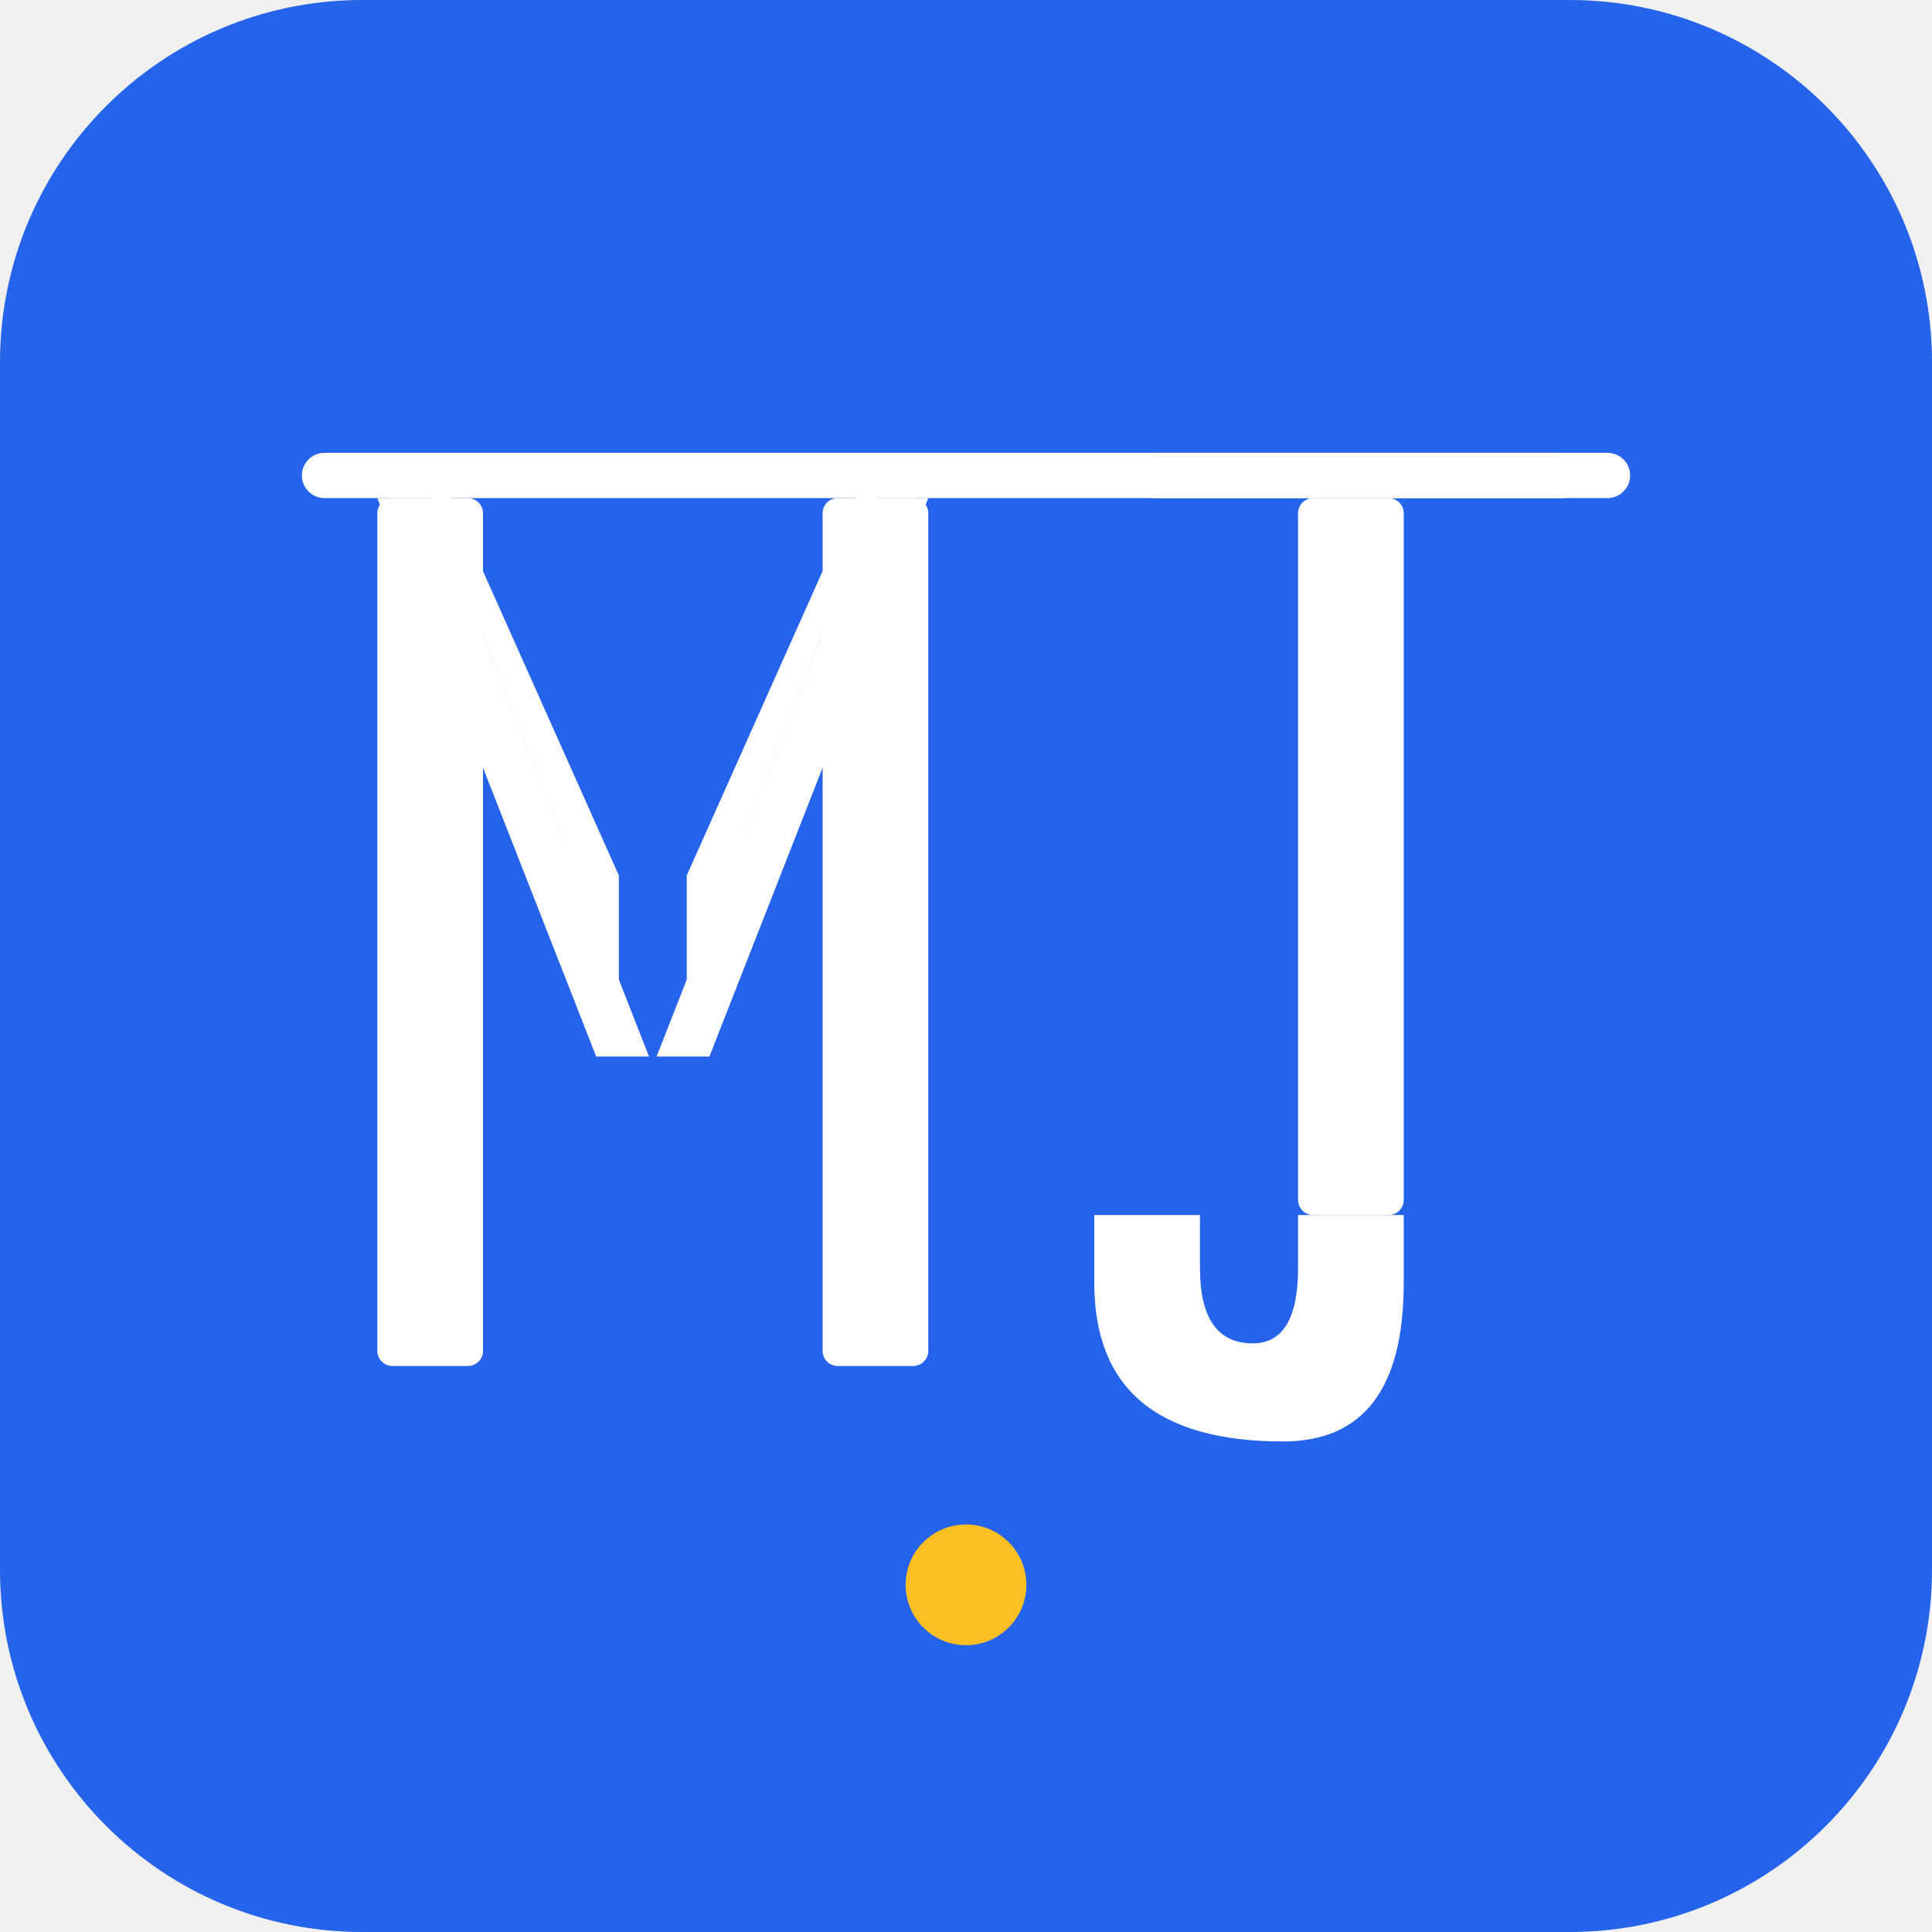
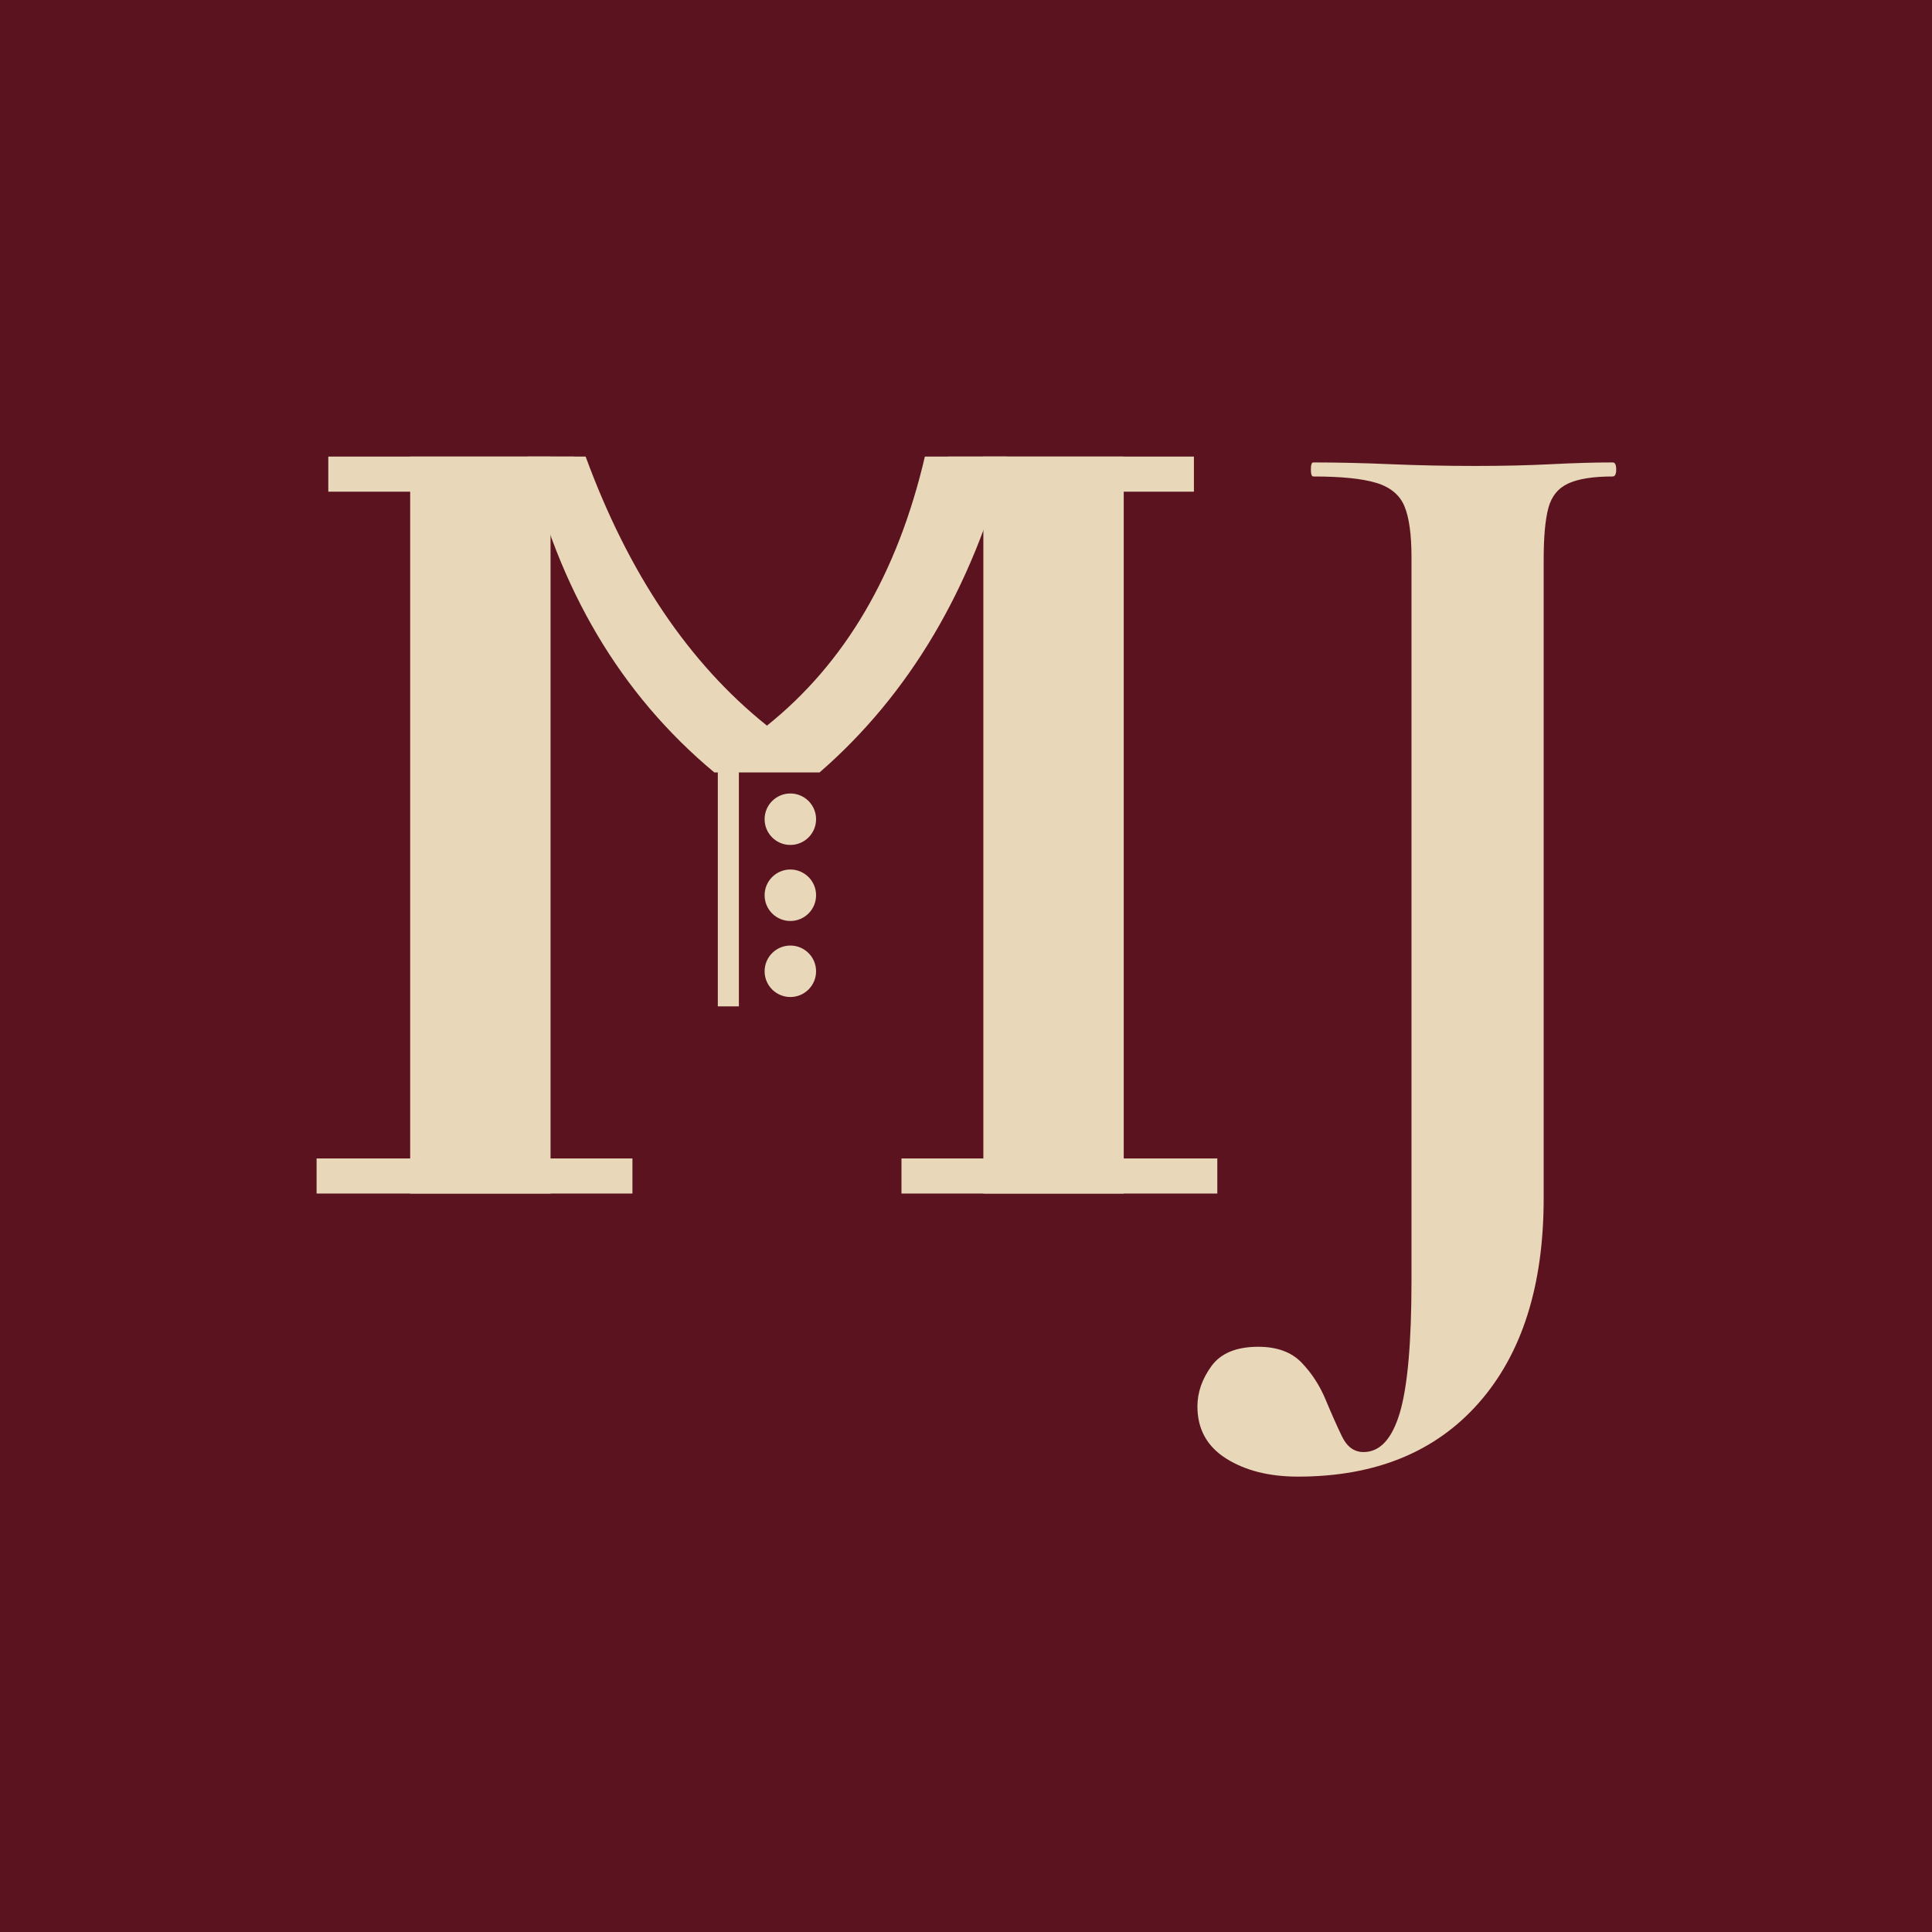
- <svg xmlns="http://www.w3.org/2000/svg" viewBox="0 0 512 512">
-   <rect width="512" height="512" rx="96" fill="#2563eb" />
-   <rect x="80" y="120" width="352" height="12" rx="6" fill="#fff" />
-   <rect x="100" y="132" width="28" height="230" rx="4" fill="#fff" />
-   <rect x="218" y="132" width="28" height="230" rx="4" fill="#fff" />
-   <polygon points="114,132 164,260 164,232 114,120" fill="#fff" />
-   <polygon points="232,132 182,260 182,232 232,120" fill="#fff" />
-   <rect x="148" y="230" width="50" height="28" rx="4" fill="#fff" opacity="0" />
-   <polygon points="114,132 172,280 158,280 100,132" fill="#fff" />
-   <polygon points="232,132 174,280 188,280 246,132" fill="#fff" />
-   <rect x="300" y="120" width="120" height="12" rx="6" fill="#fff" />
-   <rect x="344" y="132" width="28" height="190" rx="4" fill="#fff" />
-   <path d="M290,340 Q290,382 340,382 Q372,382 372,340 L372,322 L344,322 L344,336 Q344,356 332,356 Q318,356 318,336 L318,322 L290,322 Z" fill="#fff" />
-   <circle cx="256" cy="420" r="16" fill="#fbbf24" />
+ <svg xmlns="http://www.w3.org/2000/svg" viewBox="0 0 512 512" width="1024" height="1024">
+   <rect width="512" height="512" fill="#5C1320" />
+   <g fill="#E8D7B8" transform="translate(87 121) scale(1.55)">
+     <rect x="0" y="0" width="42" height="6" />
+     <rect x="14" y="0" width="24" height="126" />
+     <rect x="-2" y="120" width="54" height="6" />
+     <path d="M34,0 Q42,34 66,54 L84,54 Q107,34 116,0 L102,0 Q95,30 75,46 Q55,30 44,0 Z" />
+     <rect x="106" y="0" width="42" height="6" />
+     <rect x="112" y="0" width="24" height="126" />
+     <rect x="98" y="120" width="54" height="6" />
+     <rect x="66.6" y="52" width="3.6" height="42" />
+     <circle cx="79" cy="62" r="4.4" />
+     <circle cx="79" cy="75" r="4.4" />
+     <circle cx="79" cy="88" r="4.4" />
+     <path transform="translate(160 126) scale(0.2 -0.2)" d="M298 625Q301 625 301.0 619.0Q301 613 298 613Q273 613 260.0 607.0Q247 601 243.0 586.0Q239 571 239 542V-4Q239 -116 183.5 -179.0Q128 -242 29 -242Q-8 -242 -32.5 -226.5Q-57 -211 -57 -182Q-57 -164 -45.0 -147.5Q-33 -131 -5 -131Q19 -131 32.0 -144.5Q45 -158 52.5 -176.0Q60 -194 66.5 -207.5Q73 -221 85 -221Q106 -221 116.0 -187.5Q126 -154 126 -74V544Q126 573 120.0 587.5Q114 602 96.0 607.5Q78 613 42 613Q40 613 40.0 619.0Q40 625 42 625Q73 625 108.0 623.5Q143 622 181 622Q216 622 245.5 623.5Q275 625 298 625Z" />
+   </g>
</svg>
